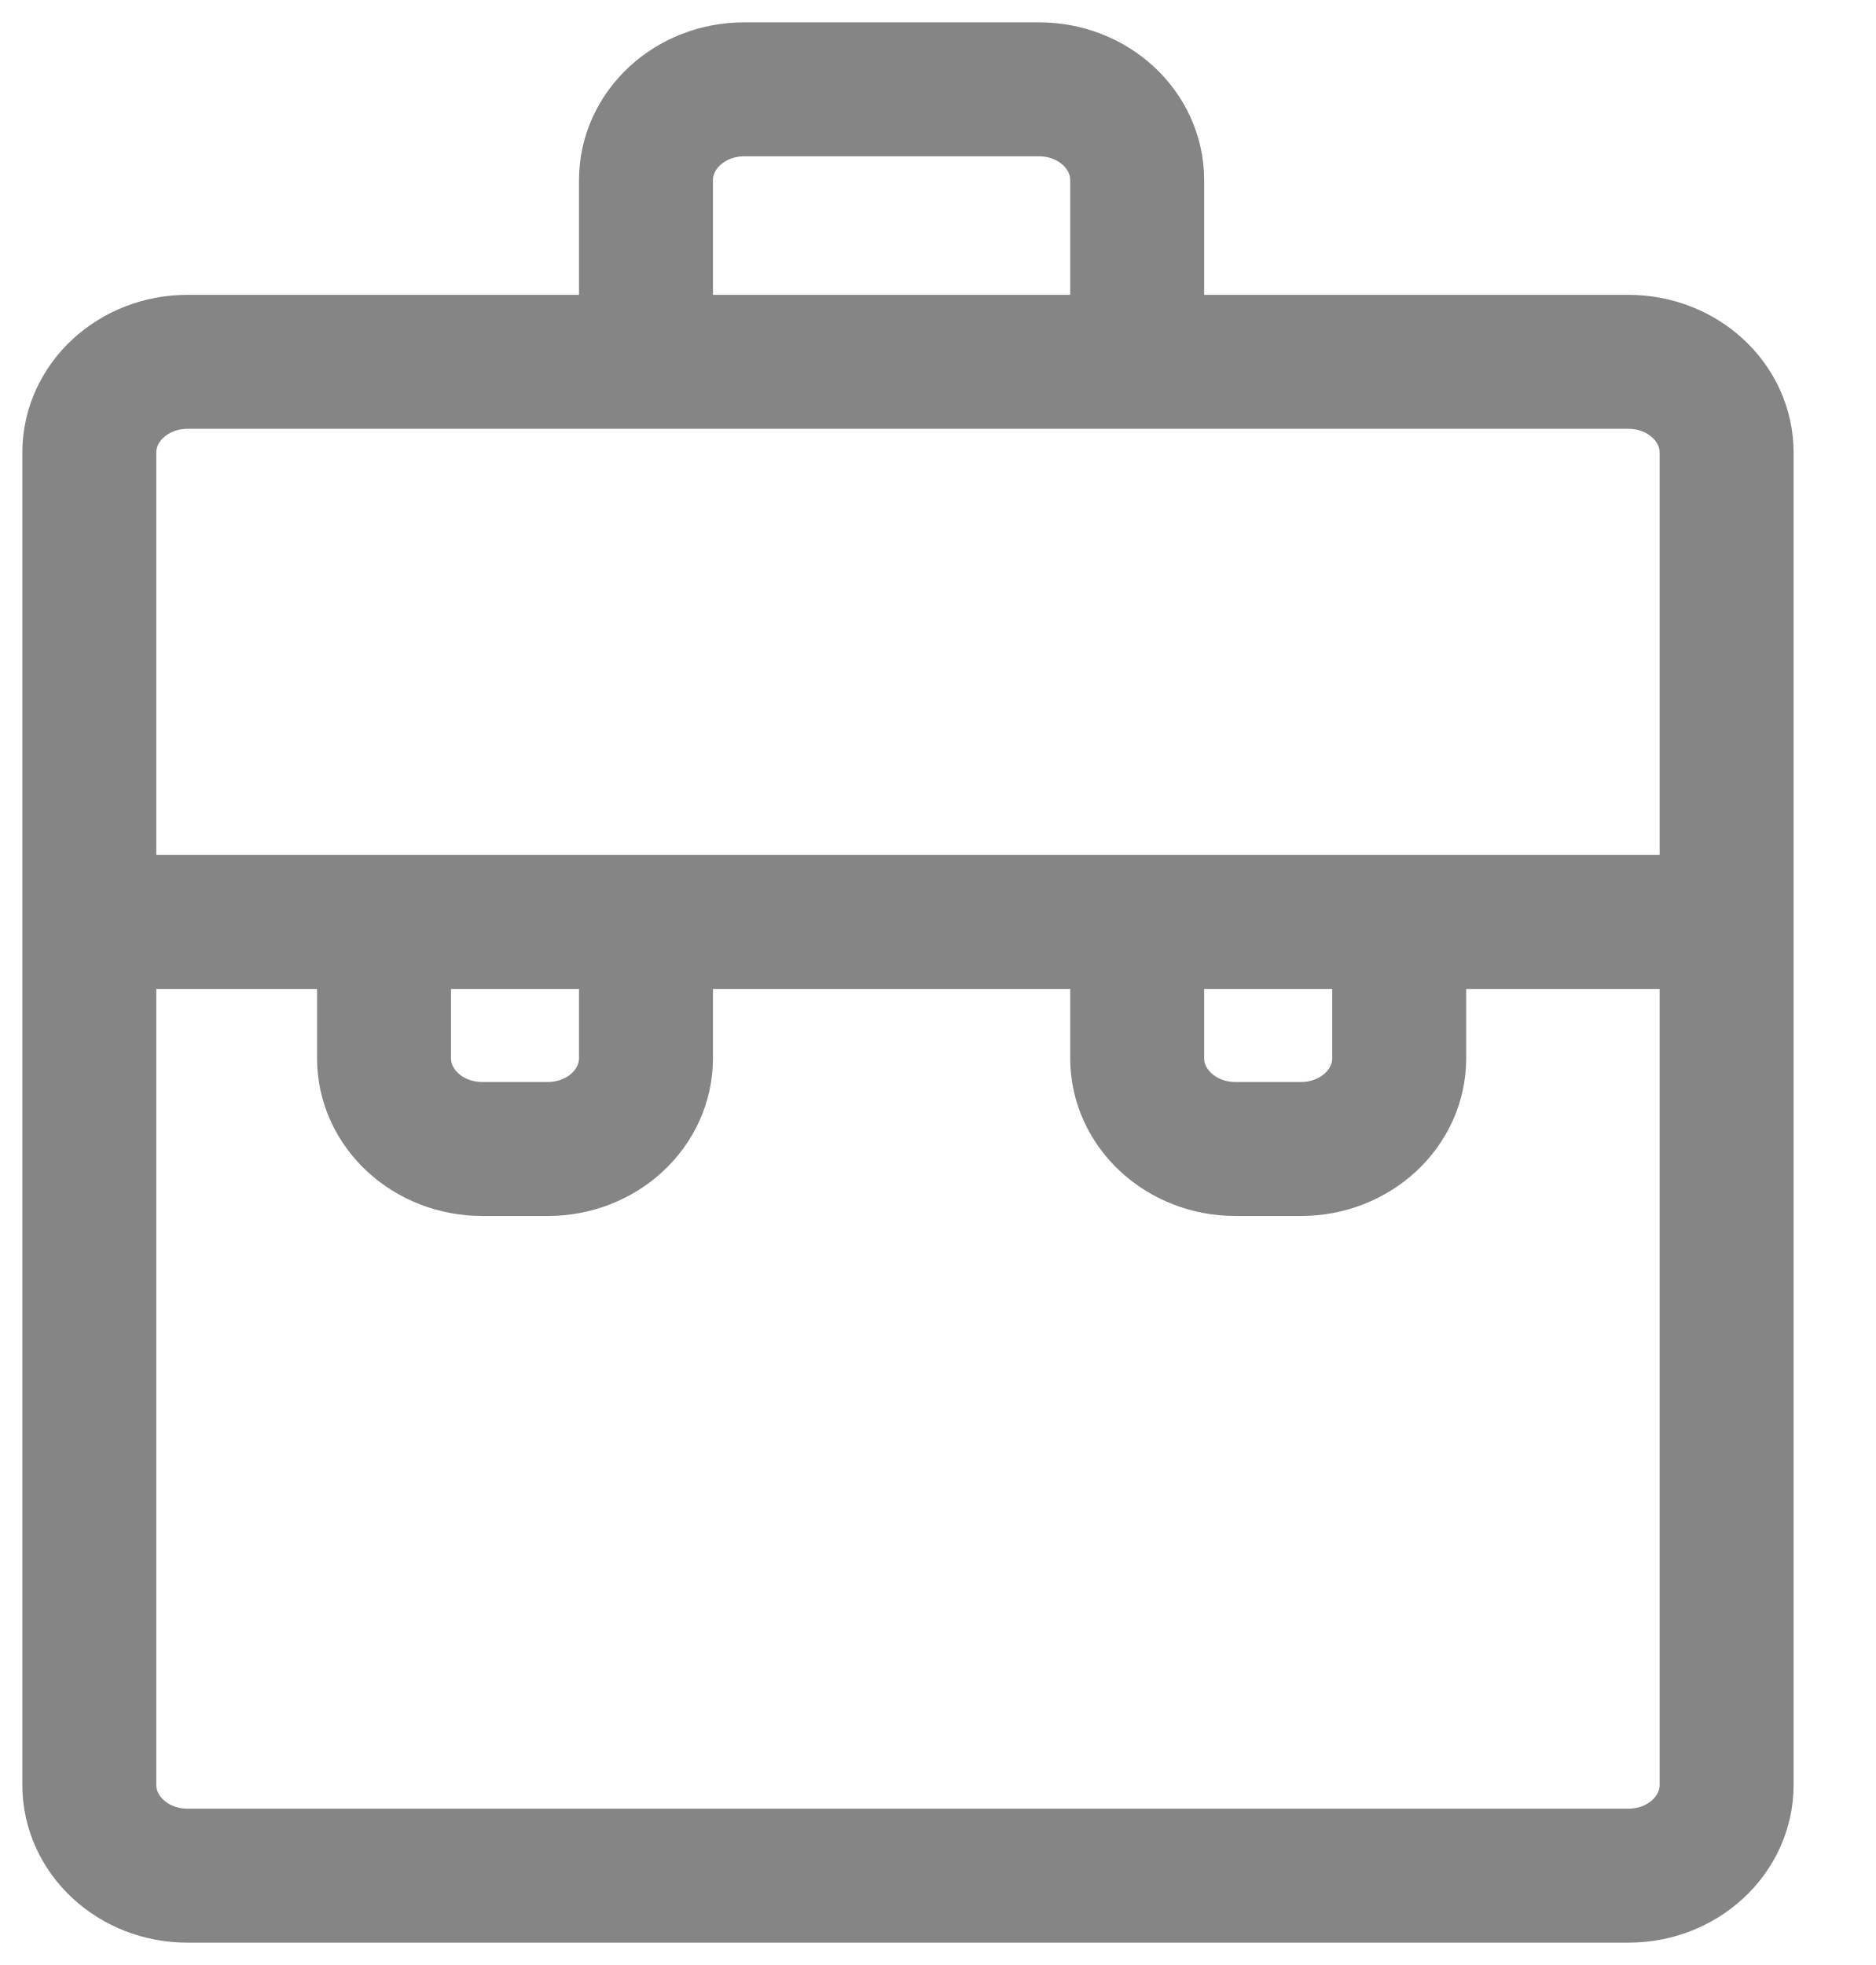
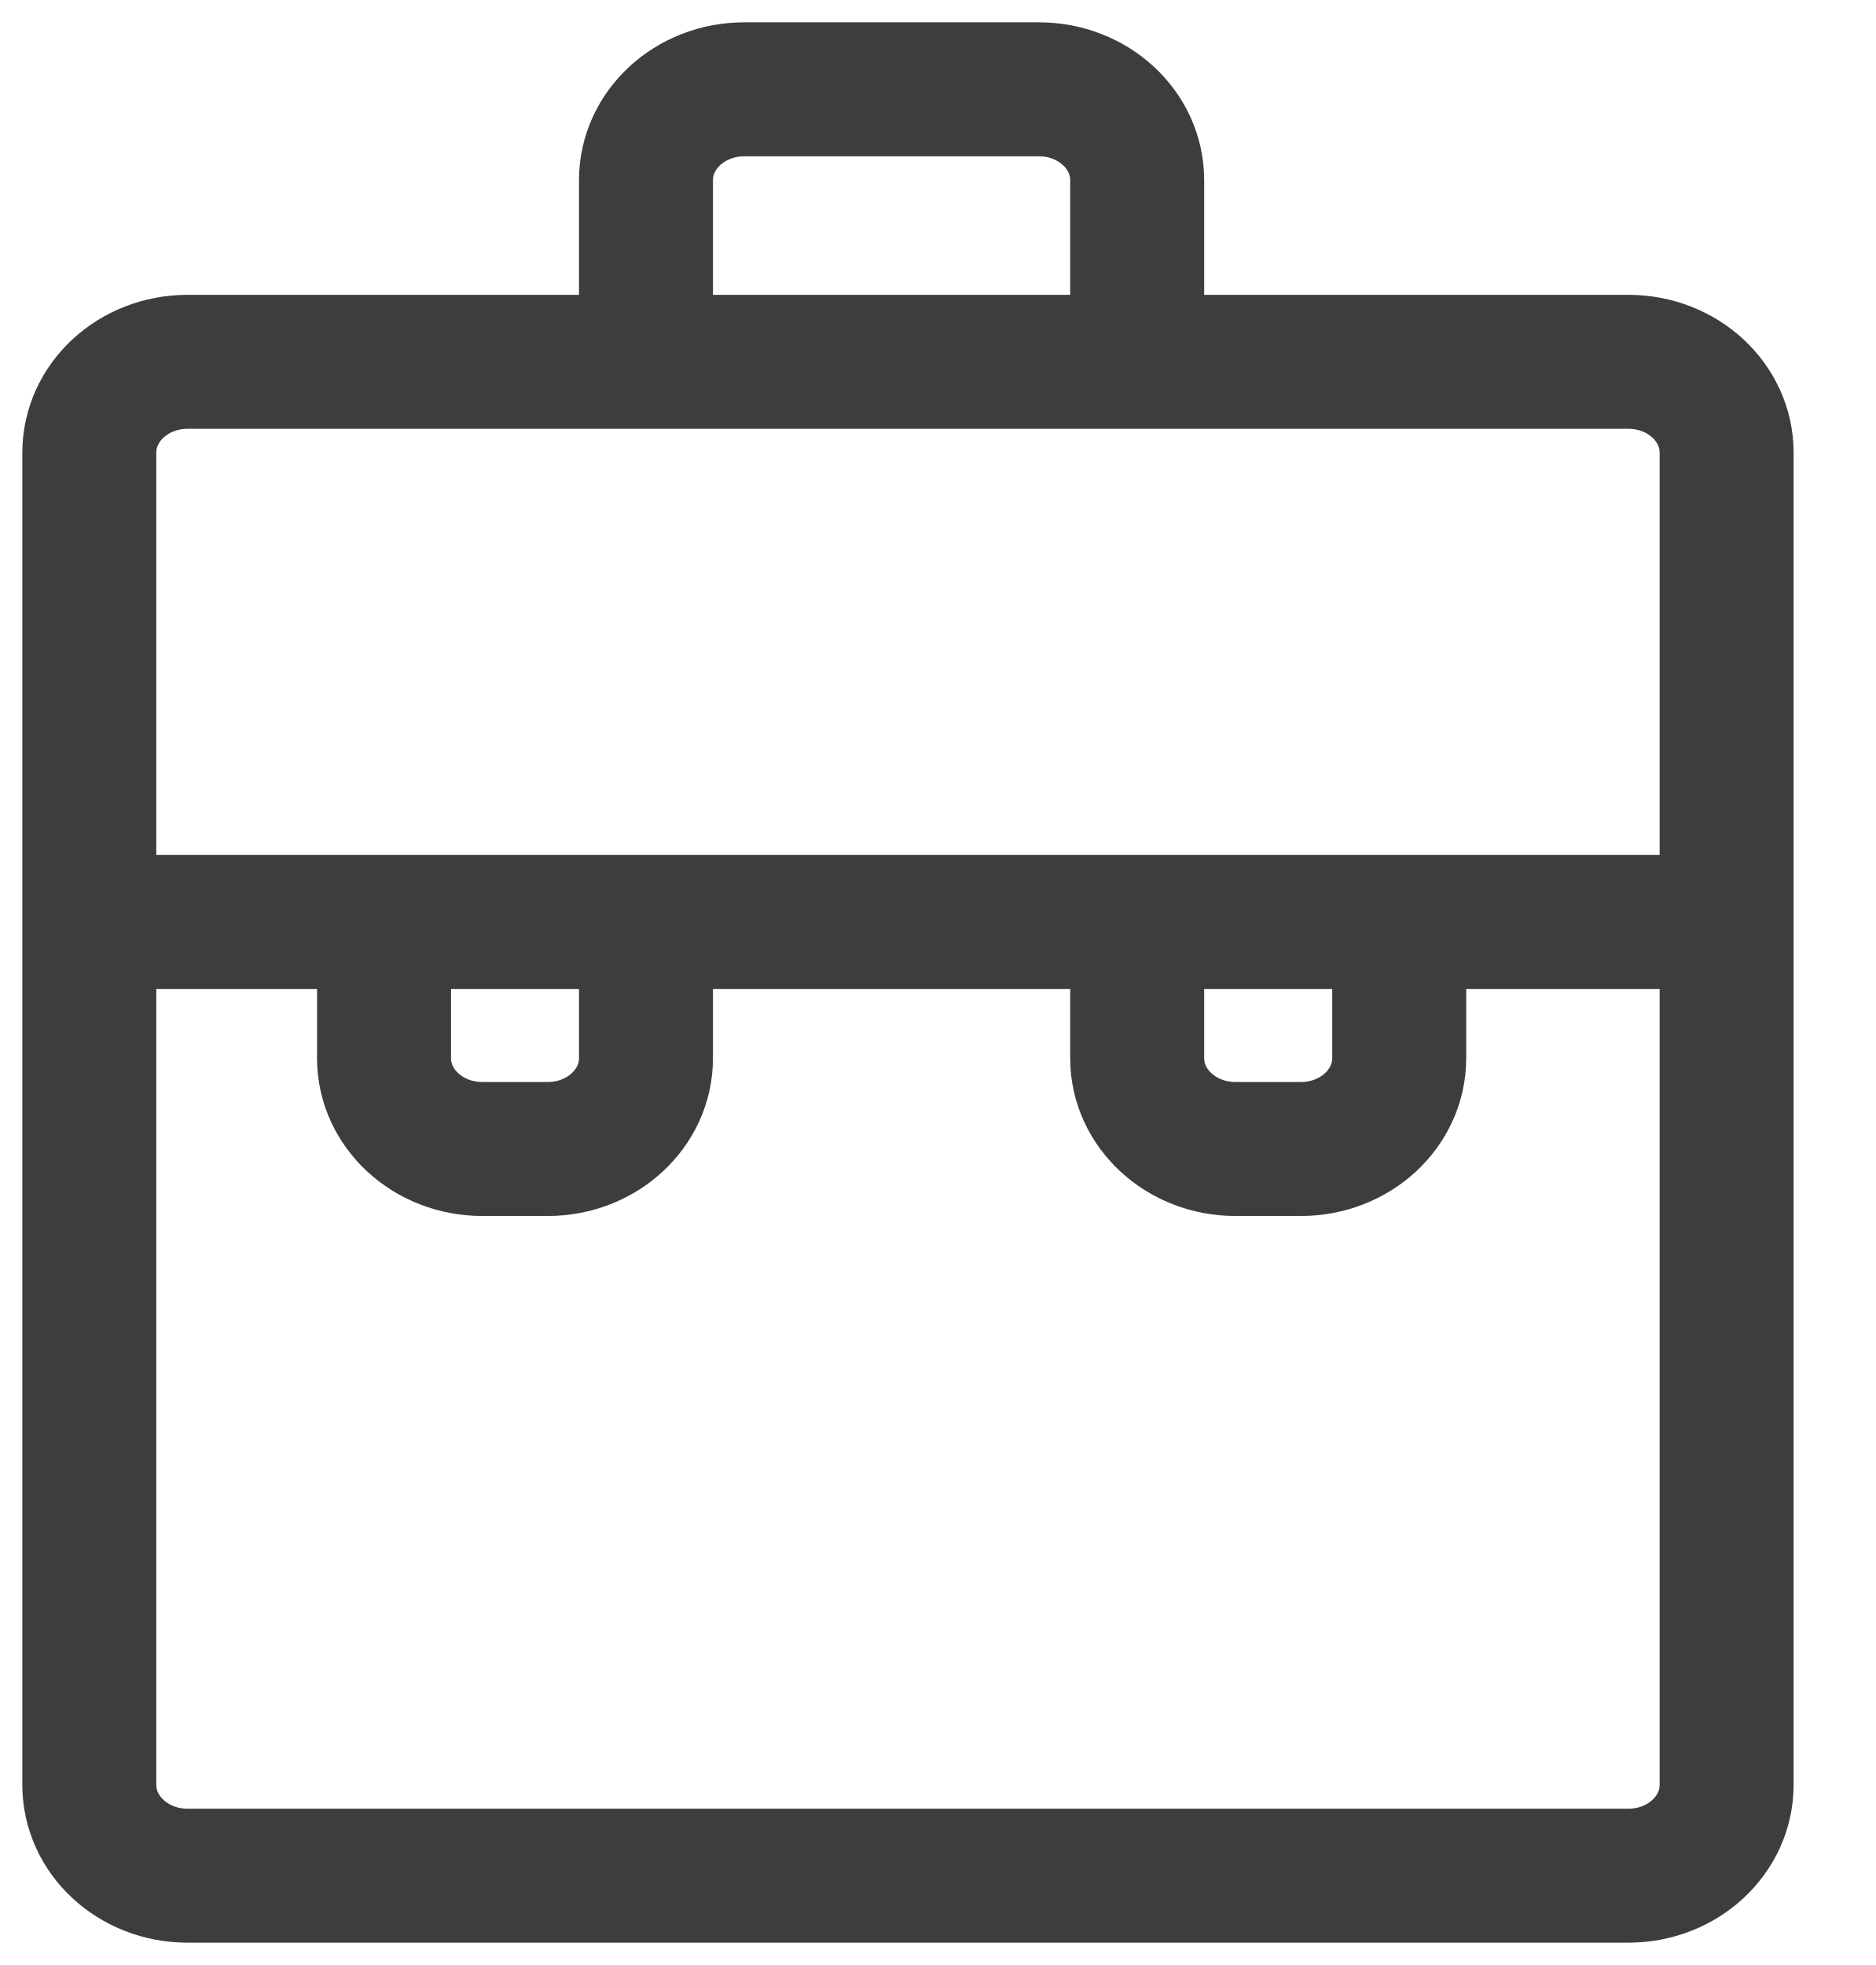
<svg xmlns="http://www.w3.org/2000/svg" width="21" height="22" viewBox="0 0 21 22" fill="none">
-   <path d="M12.733 4.051V2.017C12.733 1.455 12.241 1 11.633 1H8.333C7.726 1 7.233 1.455 7.233 2.017V4.051M7.233 10.152V11.848C7.233 12.409 6.741 12.864 6.133 12.864H5.4C4.792 12.864 4.3 12.409 4.3 11.848V10.152M15.667 10.152V11.848C15.667 12.409 15.174 12.864 14.567 12.864H13.833C13.226 12.864 12.733 12.409 12.733 11.848V10.152M1 10.322H19.333M2.1 21H18.233C18.841 21 19.333 20.545 19.333 19.983V5.068C19.333 4.506 18.841 4.051 18.233 4.051H2.1C1.492 4.051 1 4.506 1 5.068V19.983C1 20.545 1.492 21 2.1 21Z" stroke="#0D0D0D" stroke-opacity="0.5" stroke-width="1.5" />
+   <path d="M12.733 4.051V2.017C12.733 1.455 12.241 1 11.633 1H8.333C7.726 1 7.233 1.455 7.233 2.017V4.051M7.233 10.152V11.848C7.233 12.409 6.741 12.864 6.133 12.864H5.4C4.792 12.864 4.3 12.409 4.3 11.848V10.152M15.667 10.152V11.848C15.667 12.409 15.174 12.864 14.567 12.864H13.833C13.226 12.864 12.733 12.409 12.733 11.848V10.152M1 10.322H19.333M2.1 21H18.233C18.841 21 19.333 20.545 19.333 19.983V5.068C19.333 4.506 18.841 4.051 18.233 4.051H2.1C1.492 4.051 1 4.506 1 5.068V19.983C1 20.545 1.492 21 2.1 21Z" stroke="#0D0D0D" stroke-opacity="0.8" stroke-width="1.5" />
</svg>
